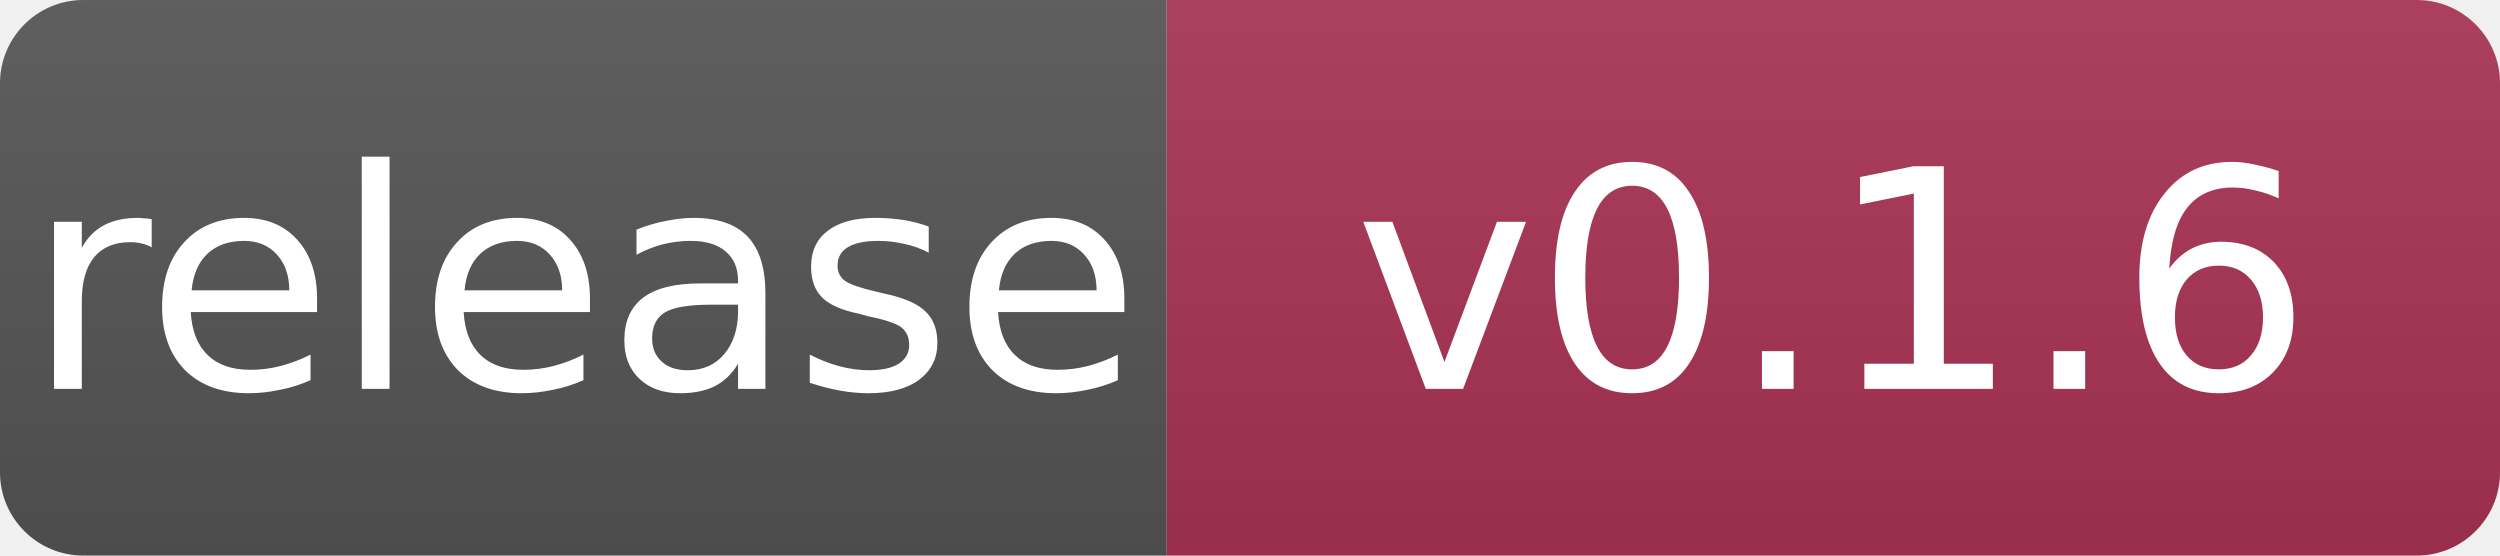
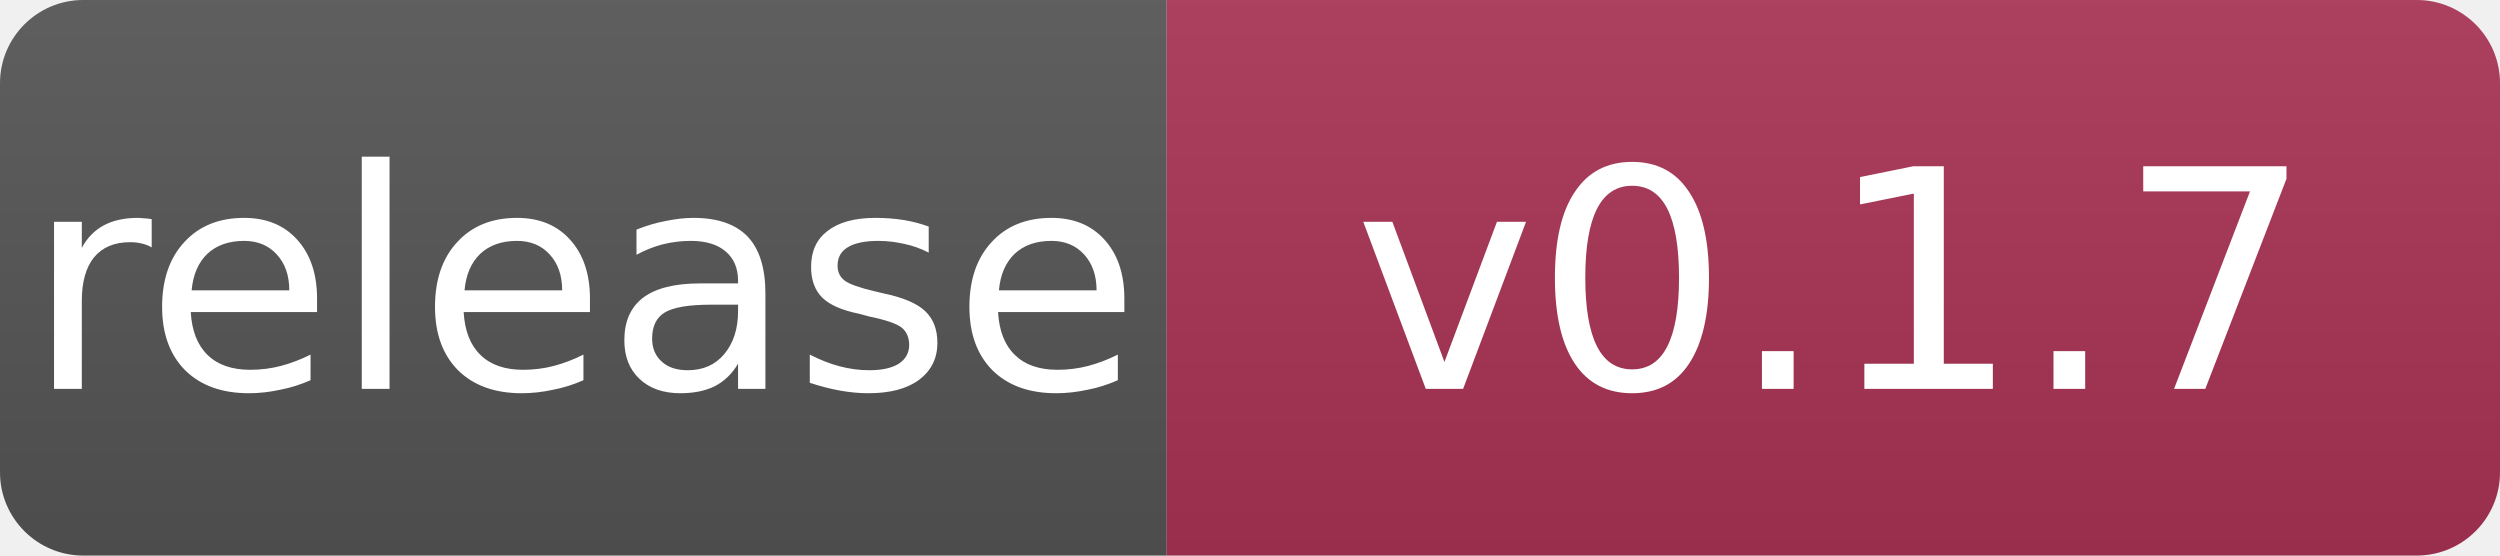
- <svg xmlns="http://www.w3.org/2000/svg" width="90" height="20" role="img" aria-label="release: v0.1.6">
+ <svg xmlns="http://www.w3.org/2000/svg" width="90" height="20" role="img" aria-label="release: v0.1.7">
  <linearGradient id="grelease" x2="0" y2="100%">
    <stop offset="0" stop-color="#bbb" stop-opacity=".1" />
    <stop offset="1" stop-opacity=".1" />
  </linearGradient>
  <clipPath id="crelease">
    <rect width="90" height="20" rx="3" fill="#fff" />
  </clipPath>
  <g clip-path="url(#crelease)">
    <rect width="42" height="20" fill="#555" />
    <rect x="42" width="48" height="20" fill="#a35" />
    <rect width="90" height="20" fill="url(#grelease)" />
  </g>
  <g fill="#fff" text-anchor="middle" font-family="Verdana,Geneva,DejaVu Sans,sans-serif" font-size="11">
    <text x="21" y="14">release</text>
-     <text x="66" y="14">v0.1.6</text>
+     <text x="66" y="14">v0.1.7</text>
  </g>
</svg>
